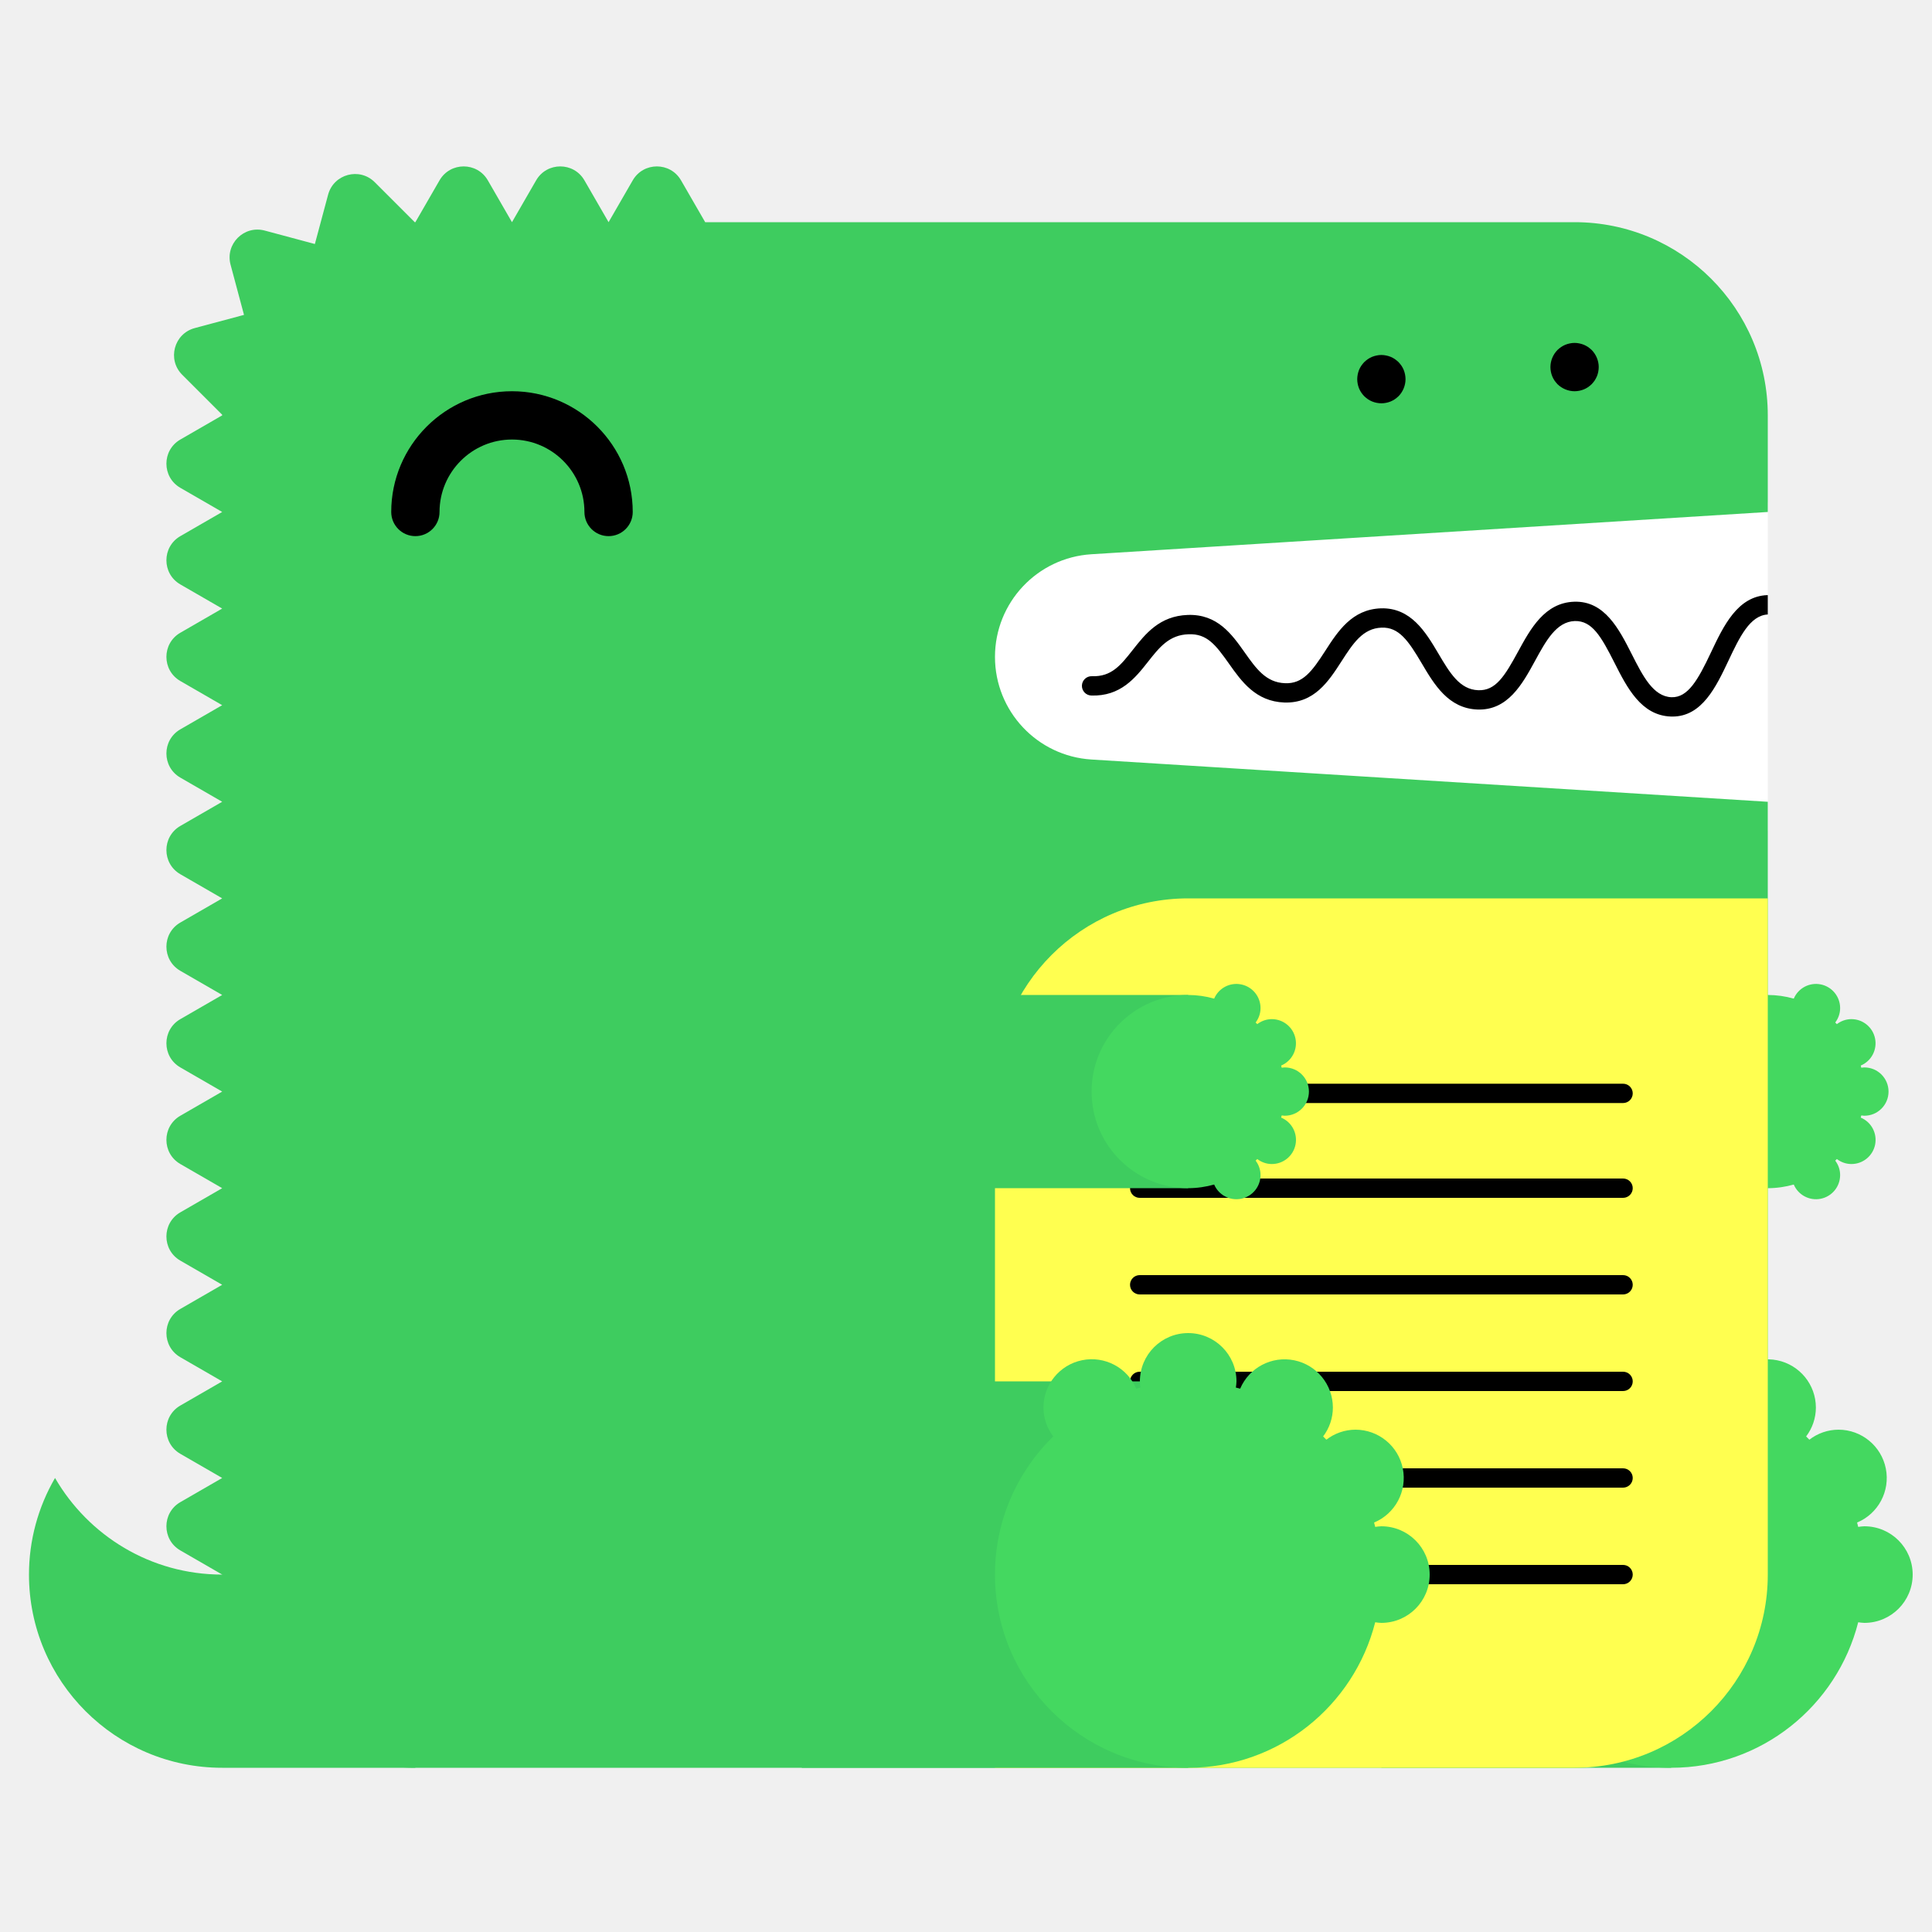
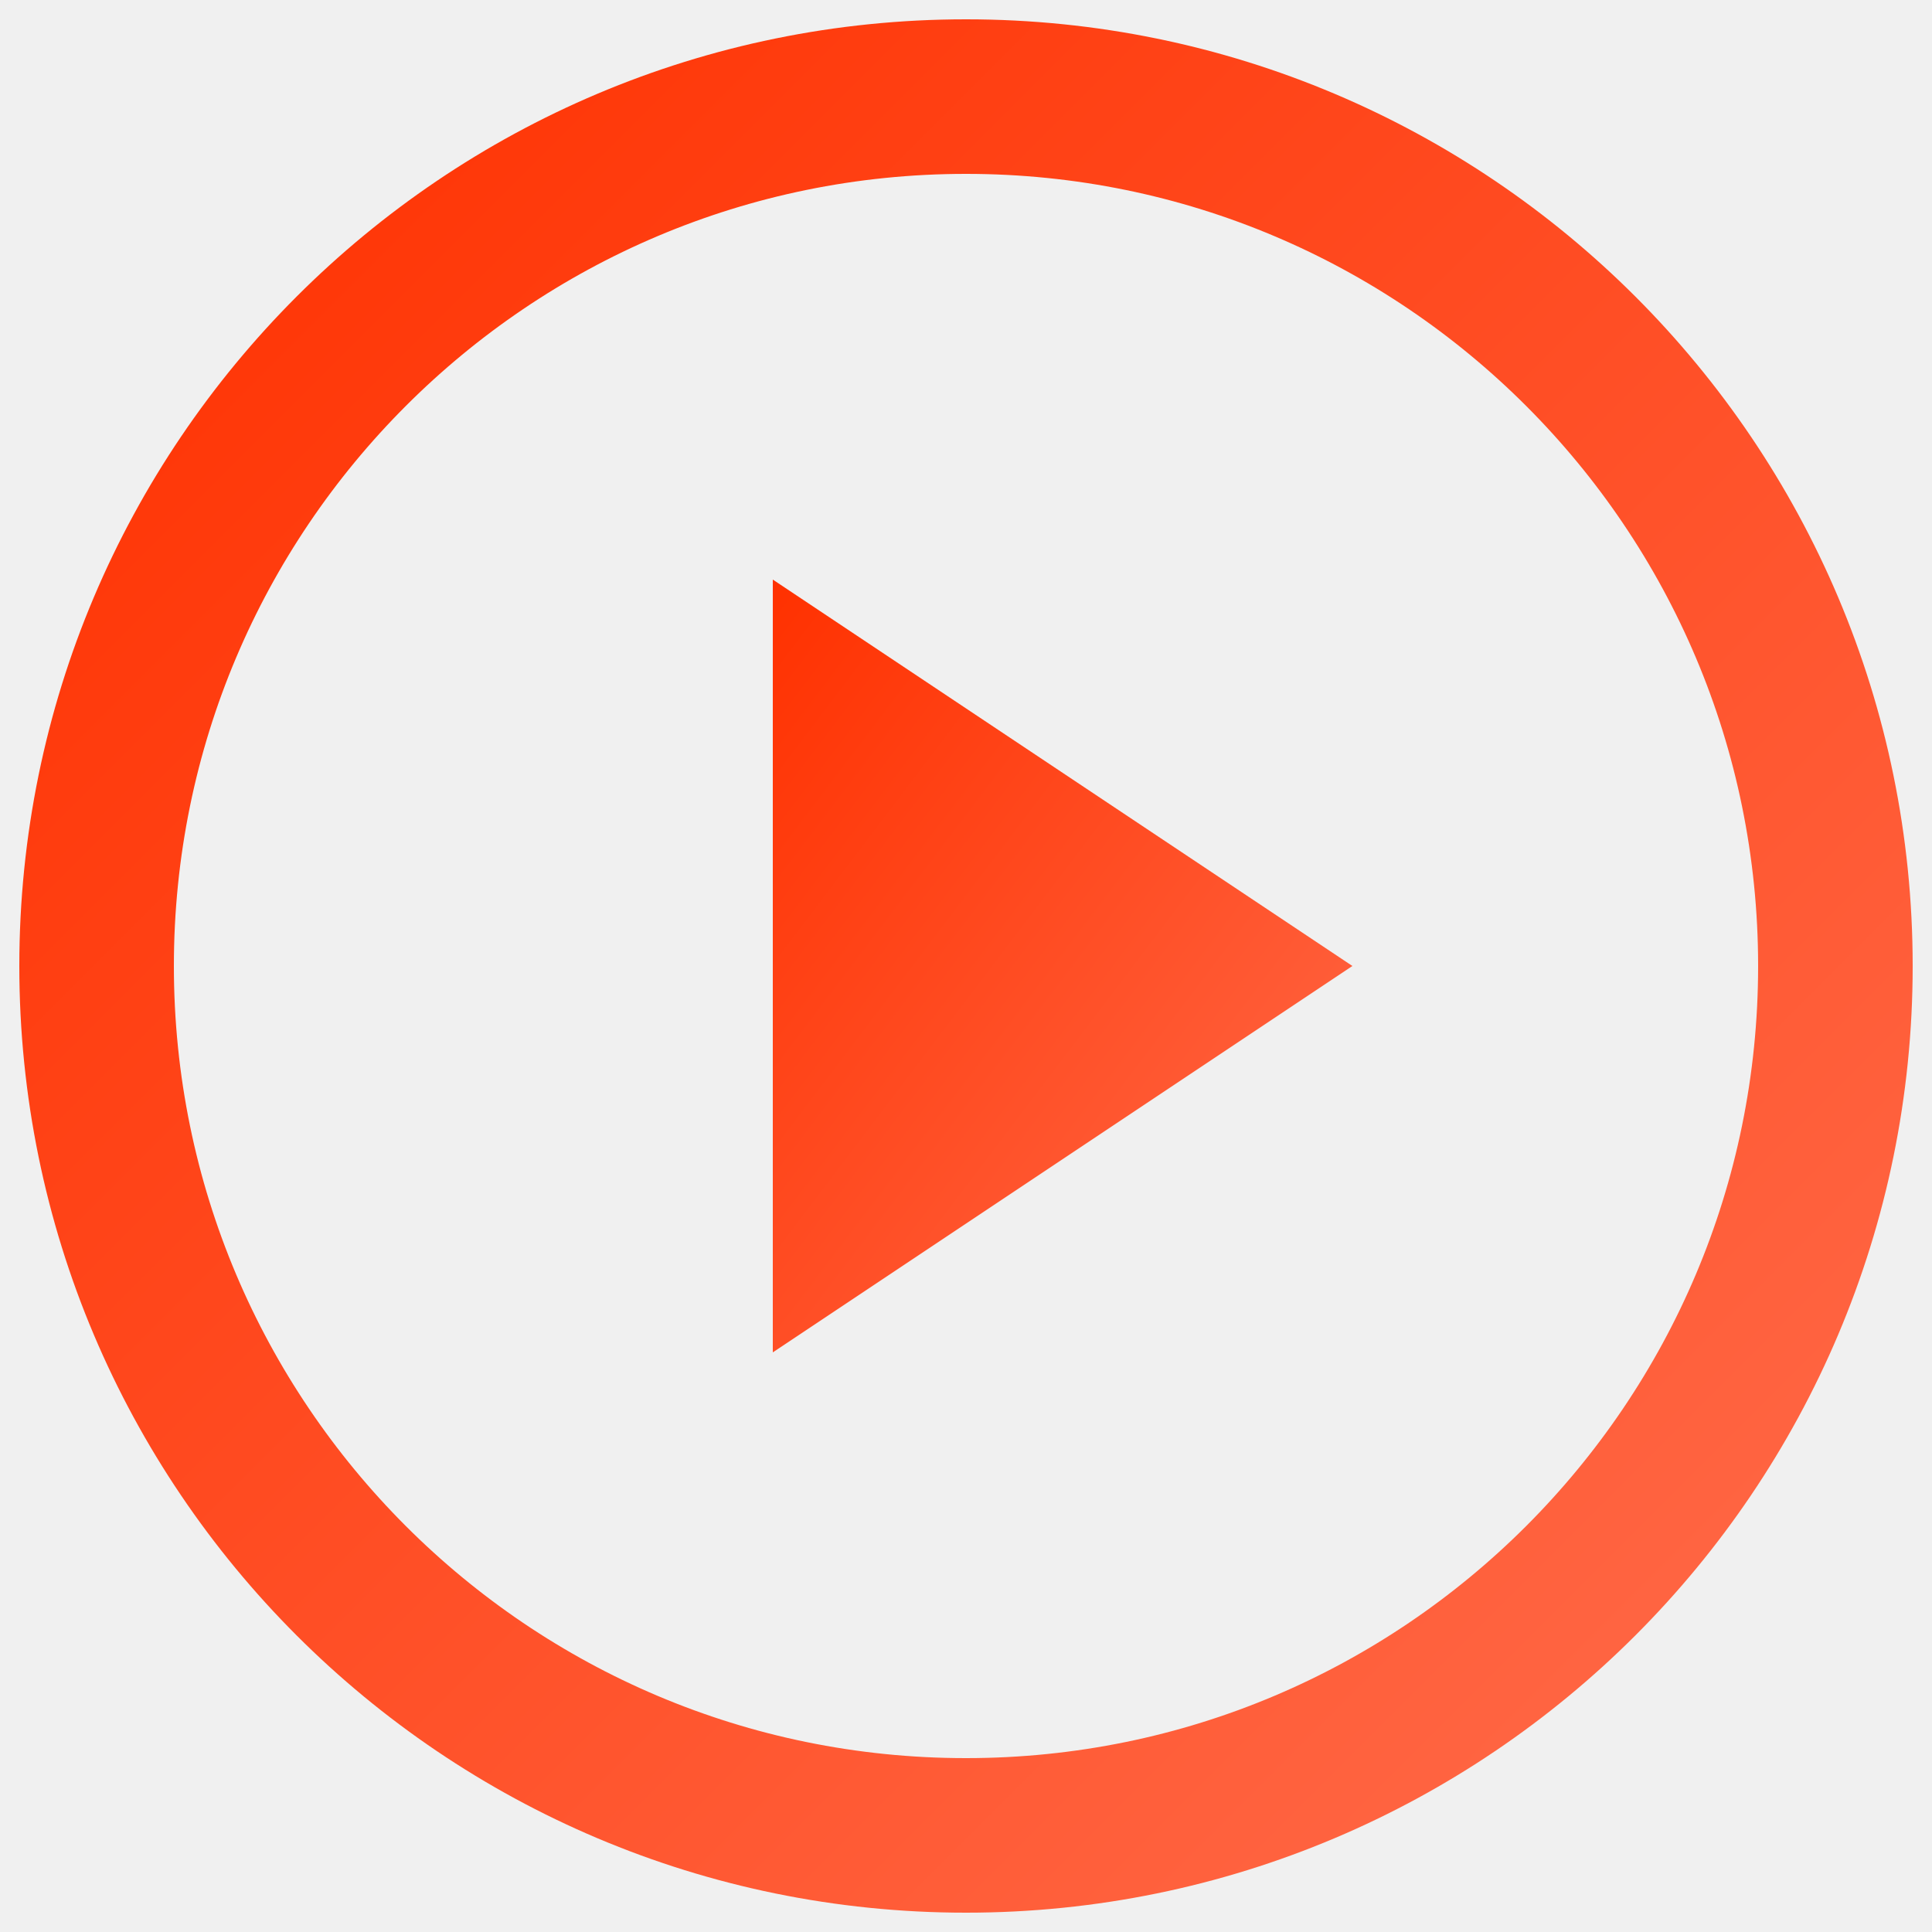
- <svg xmlns="http://www.w3.org/2000/svg" width="200" height="200" viewBox="0 0 200 200">
-   <g fill="none" fill-rule="evenodd">
-     <path fill="#FFF" d="M99 52h84v34H99z" />
-     <path d="M23 163c-7.398 0-13.843-4.027-17.303-10A19.886 19.886 0 0 0 3 163c0 11.046 8.954 20 20 20h20v-20H23z" fill="#3ECC5F" />
-     <path d="M112.98 57.376L183 53V43c0-11.046-8.954-20-20-20H73l-2.5-4.33c-1.112-1.925-3.889-1.925-5 0L63 23l-2.5-4.33c-1.111-1.925-3.889-1.925-5 0L53 23l-2.5-4.33c-1.111-1.925-3.889-1.925-5 0L43 23c-.022 0-.042.003-.065.003l-4.142-4.141c-1.57-1.571-4.252-.853-4.828 1.294l-1.369 5.104-5.192-1.392c-2.148-.575-4.111 1.389-3.535 3.536l1.39 5.193-5.102 1.367c-2.148.576-2.867 3.259-1.296 4.83l4.142 4.142c0 .021-.003.042-.003.064l-4.33 2.5c-1.925 1.111-1.925 3.889 0 5L23 53l-4.33 2.5c-1.925 1.111-1.925 3.889 0 5L23 63l-4.33 2.5c-1.925 1.111-1.925 3.889 0 5L23 73l-4.33 2.5c-1.925 1.111-1.925 3.889 0 5L23 83l-4.33 2.5c-1.925 1.111-1.925 3.889 0 5L23 93l-4.33 2.5c-1.925 1.111-1.925 3.889 0 5L23 103l-4.33 2.5c-1.925 1.111-1.925 3.889 0 5L23 113l-4.33 2.5c-1.925 1.111-1.925 3.889 0 5L23 123l-4.33 2.5c-1.925 1.111-1.925 3.889 0 5L23 133l-4.33 2.5c-1.925 1.111-1.925 3.889 0 5L23 143l-4.33 2.5c-1.925 1.111-1.925 3.889 0 5L23 153l-4.33 2.5c-1.925 1.111-1.925 3.889 0 5L23 163c0 11.046 8.954 20 20 20h120c11.046 0 20-8.954 20-20V83l-70.02-4.376A10.645 10.645 0 0 1 103 68c0-5.621 4.37-10.273 9.98-10.624" fill="#3ECC5F" />
-     <path fill="#3ECC5F" d="M143 183h30v-40h-30z" />
-     <path d="M193 158c-.219 0-.428.037-.639.064-.038-.15-.074-.301-.116-.451A5 5 0 0 0 190.32 148a4.96 4.96 0 0 0-3.016 1.036 26.531 26.531 0 0 0-.335-.336 4.955 4.955 0 0 0 1.011-2.987 5 5 0 0 0-9.599-1.959c-.148-.042-.297-.077-.445-.115.027-.211.064-.42.064-.639a5 5 0 0 0-5-5 5 5 0 0 0-5 5c0 .219.037.428.064.639-.148.038-.297.073-.445.115a4.998 4.998 0 0 0-9.599 1.959c0 1.125.384 2.151 1.011 2.987-3.717 3.632-6.031 8.693-6.031 14.3 0 11.046 8.954 20 20 20 9.339 0 17.16-6.41 19.361-15.064.211.027.42.064.639.064a5 5 0 0 0 5-5 5 5 0 0 0-5-5" fill="#44D860" />
-     <path fill="#3ECC5F" d="M153 123h30v-20h-30z" />
-     <path d="M193 115.5a2.5 2.5 0 1 0 0-5c-.109 0-.214.019-.319.032-.02-.075-.037-.15-.058-.225a2.501 2.501 0 0 0-.963-4.807c-.569 0-1.088.197-1.508.518a6.653 6.653 0 0 0-.168-.168c.314-.417.506-.931.506-1.494a2.5 2.5 0 0 0-4.8-.979A9.987 9.987 0 0 0 183 103c-5.522 0-10 4.478-10 10s4.478 10 10 10c.934 0 1.833-.138 2.69-.377a2.5 2.5 0 0 0 4.8-.979c0-.563-.192-1.077-.506-1.494.057-.055.113-.111.168-.168.42.321.939.518 1.508.518a2.5 2.5 0 0 0 .963-4.807c.021-.074.038-.15.058-.225.105.013.21.032.319.032" fill="#44D860" />
-     <path d="M63 55.5a2.5 2.5 0 0 1-2.5-2.5c0-4.136-3.364-7.5-7.5-7.5s-7.5 3.364-7.5 7.5a2.5 2.5 0 1 1-5 0c0-6.893 5.607-12.5 12.5-12.5S65.5 46.107 65.5 53a2.5 2.5 0 0 1-2.5 2.5" fill="#000" />
-     <path d="M103 183h60c11.046 0 20-8.954 20-20V93h-60c-11.046 0-20 8.954-20 20v70z" fill="#FFFF50" />
-     <path d="M168.02 124h-50.04a1 1 0 1 1 0-2h50.04a1 1 0 1 1 0 2m0 20h-50.04a1 1 0 1 1 0-2h50.04a1 1 0 1 1 0 2m0 20h-50.04a1 1 0 1 1 0-2h50.04a1 1 0 1 1 0 2m0-49.814h-50.04a1 1 0 1 1 0-2h50.04a1 1 0 1 1 0 2m0 19.814h-50.04a1 1 0 1 1 0-2h50.04a1 1 0 1 1 0 2m0 20h-50.04a1 1 0 1 1 0-2h50.04a1 1 0 1 1 0 2M183 61.611c-.012 0-.022-.006-.034-.005-3.09.105-4.552 3.196-5.842 5.923-1.346 2.85-2.387 4.703-4.093 4.647-1.889-.068-2.969-2.202-4.113-4.46-1.314-2.594-2.814-5.536-5.963-5.426-3.046.104-4.513 2.794-5.807 5.167-1.377 2.528-2.314 4.065-4.121 3.994-1.927-.07-2.951-1.805-4.136-3.813-1.321-2.236-2.848-4.75-5.936-4.664-2.994.103-4.465 2.385-5.763 4.4-1.373 2.13-2.335 3.428-4.165 3.351-1.973-.07-2.992-1.51-4.171-3.177-1.324-1.873-2.816-3.993-5.895-3.89-2.928.1-4.399 1.97-5.696 3.618-1.232 1.564-2.194 2.802-4.229 2.724a1 1 0 0 0-.072 2c3.017.101 4.545-1.8 5.872-3.487 1.177-1.496 2.193-2.787 4.193-2.855 1.926-.082 2.829 1.115 4.195 3.045 1.297 1.834 2.769 3.914 5.731 4.021 3.103.104 4.596-2.215 5.918-4.267 1.182-1.834 2.202-3.417 4.15-3.484 1.793-.067 2.769 1.35 4.145 3.681 1.297 2.197 2.766 4.686 5.787 4.796 3.125.108 4.634-2.62 5.949-5.035 1.139-2.088 2.214-4.06 4.119-4.126 1.793-.042 2.728 1.595 4.111 4.33 1.292 2.553 2.757 5.445 5.825 5.556l.169.003c3.064 0 4.518-3.075 5.805-5.794 1.139-2.41 2.217-4.68 4.067-4.773v-2z" fill="#000" />
-     <path fill="#3ECC5F" d="M83 183h40v-40H83z" />
-     <path d="M143 158c-.219 0-.428.037-.639.064-.038-.15-.074-.301-.116-.451A5 5 0 0 0 140.32 148a4.96 4.96 0 0 0-3.016 1.036 26.531 26.531 0 0 0-.335-.336 4.955 4.955 0 0 0 1.011-2.987 5 5 0 0 0-9.599-1.959c-.148-.042-.297-.077-.445-.115.027-.211.064-.42.064-.639a5 5 0 0 0-5-5 5 5 0 0 0-5 5c0 .219.037.428.064.639-.148.038-.297.073-.445.115a4.998 4.998 0 0 0-9.599 1.959c0 1.125.384 2.151 1.011 2.987-3.717 3.632-6.031 8.693-6.031 14.3 0 11.046 8.954 20 20 20 9.339 0 17.16-6.41 19.361-15.064.211.027.42.064.639.064a5 5 0 0 0 5-5 5 5 0 0 0-5-5" fill="#44D860" />
-     <path fill="#3ECC5F" d="M83 123h40v-20H83z" />
-     <path d="M133 115.5a2.5 2.5 0 1 0 0-5c-.109 0-.214.019-.319.032-.02-.075-.037-.15-.058-.225a2.501 2.501 0 0 0-.963-4.807c-.569 0-1.088.197-1.508.518a6.653 6.653 0 0 0-.168-.168c.314-.417.506-.931.506-1.494a2.5 2.5 0 0 0-4.8-.979A9.987 9.987 0 0 0 123 103c-5.522 0-10 4.478-10 10s4.478 10 10 10c.934 0 1.833-.138 2.69-.377a2.5 2.5 0 0 0 4.8-.979c0-.563-.192-1.077-.506-1.494.057-.055.113-.111.168-.168.42.321.939.518 1.508.518a2.5 2.5 0 0 0 .963-4.807c.021-.074.038-.15.058-.225.105.013.21.032.319.032" fill="#44D860" />
-     <path d="M143 41.75c-.16 0-.33-.02-.49-.05a2.52 2.52 0 0 1-.47-.14c-.15-.06-.29-.14-.431-.23-.13-.09-.259-.2-.38-.31-.109-.12-.219-.24-.309-.38s-.17-.28-.231-.43a2.619 2.619 0 0 1-.189-.96c0-.16.02-.33.05-.49.03-.16.08-.31.139-.47.061-.15.141-.29.231-.43.09-.13.2-.26.309-.38.121-.11.25-.22.38-.31.141-.09.281-.17.431-.23.149-.06.31-.11.47-.14.32-.07.65-.07.98 0 .159.03.32.08.47.14.149.06.29.14.43.23.13.09.259.2.38.31.11.12.22.25.31.38.09.14.17.28.23.43.06.16.11.31.14.47.029.16.05.33.05.49 0 .66-.271 1.31-.73 1.77-.121.11-.25.22-.38.31-.14.09-.281.17-.43.23a2.565 2.565 0 0 1-.96.19m20-1.25c-.66 0-1.3-.27-1.771-.73a3.802 3.802 0 0 1-.309-.38c-.09-.14-.17-.28-.231-.43a2.619 2.619 0 0 1-.189-.96c0-.66.27-1.3.729-1.77.121-.11.25-.22.38-.31.141-.09.281-.17.431-.23.149-.06.31-.11.47-.14.32-.07.66-.07.98 0 .159.03.32.08.47.14.149.06.29.14.43.23.13.09.259.2.38.31.459.47.73 1.11.73 1.77 0 .16-.021.33-.05.49-.03.16-.08.32-.14.47-.07.15-.14.29-.23.43-.09.13-.2.26-.31.38-.121.11-.25.22-.38.31-.14.09-.281.17-.43.23a2.565 2.565 0 0 1-.96.19" fill="#000" />
-   </g>
+ <svg xmlns="http://www.w3.org/2000/svg" viewBox="0 0 100 100" width="40" height="40">
+   <defs>
+     <linearGradient id="gradient" x1="0%" y1="0%" x2="100%" y2="100%">
+       <stop offset="0%" stop-color="#ff3100" />
+       <stop offset="100%" stop-color="#ff6b4a" />
+     </linearGradient>
+   </defs>
+   <circle cx="50" cy="50" r="45" fill="none" stroke="url(#gradient)" stroke-width="8" />
+   <polygon points="40,30 70,50 40,70" fill="url(#gradient)" />
</svg>
